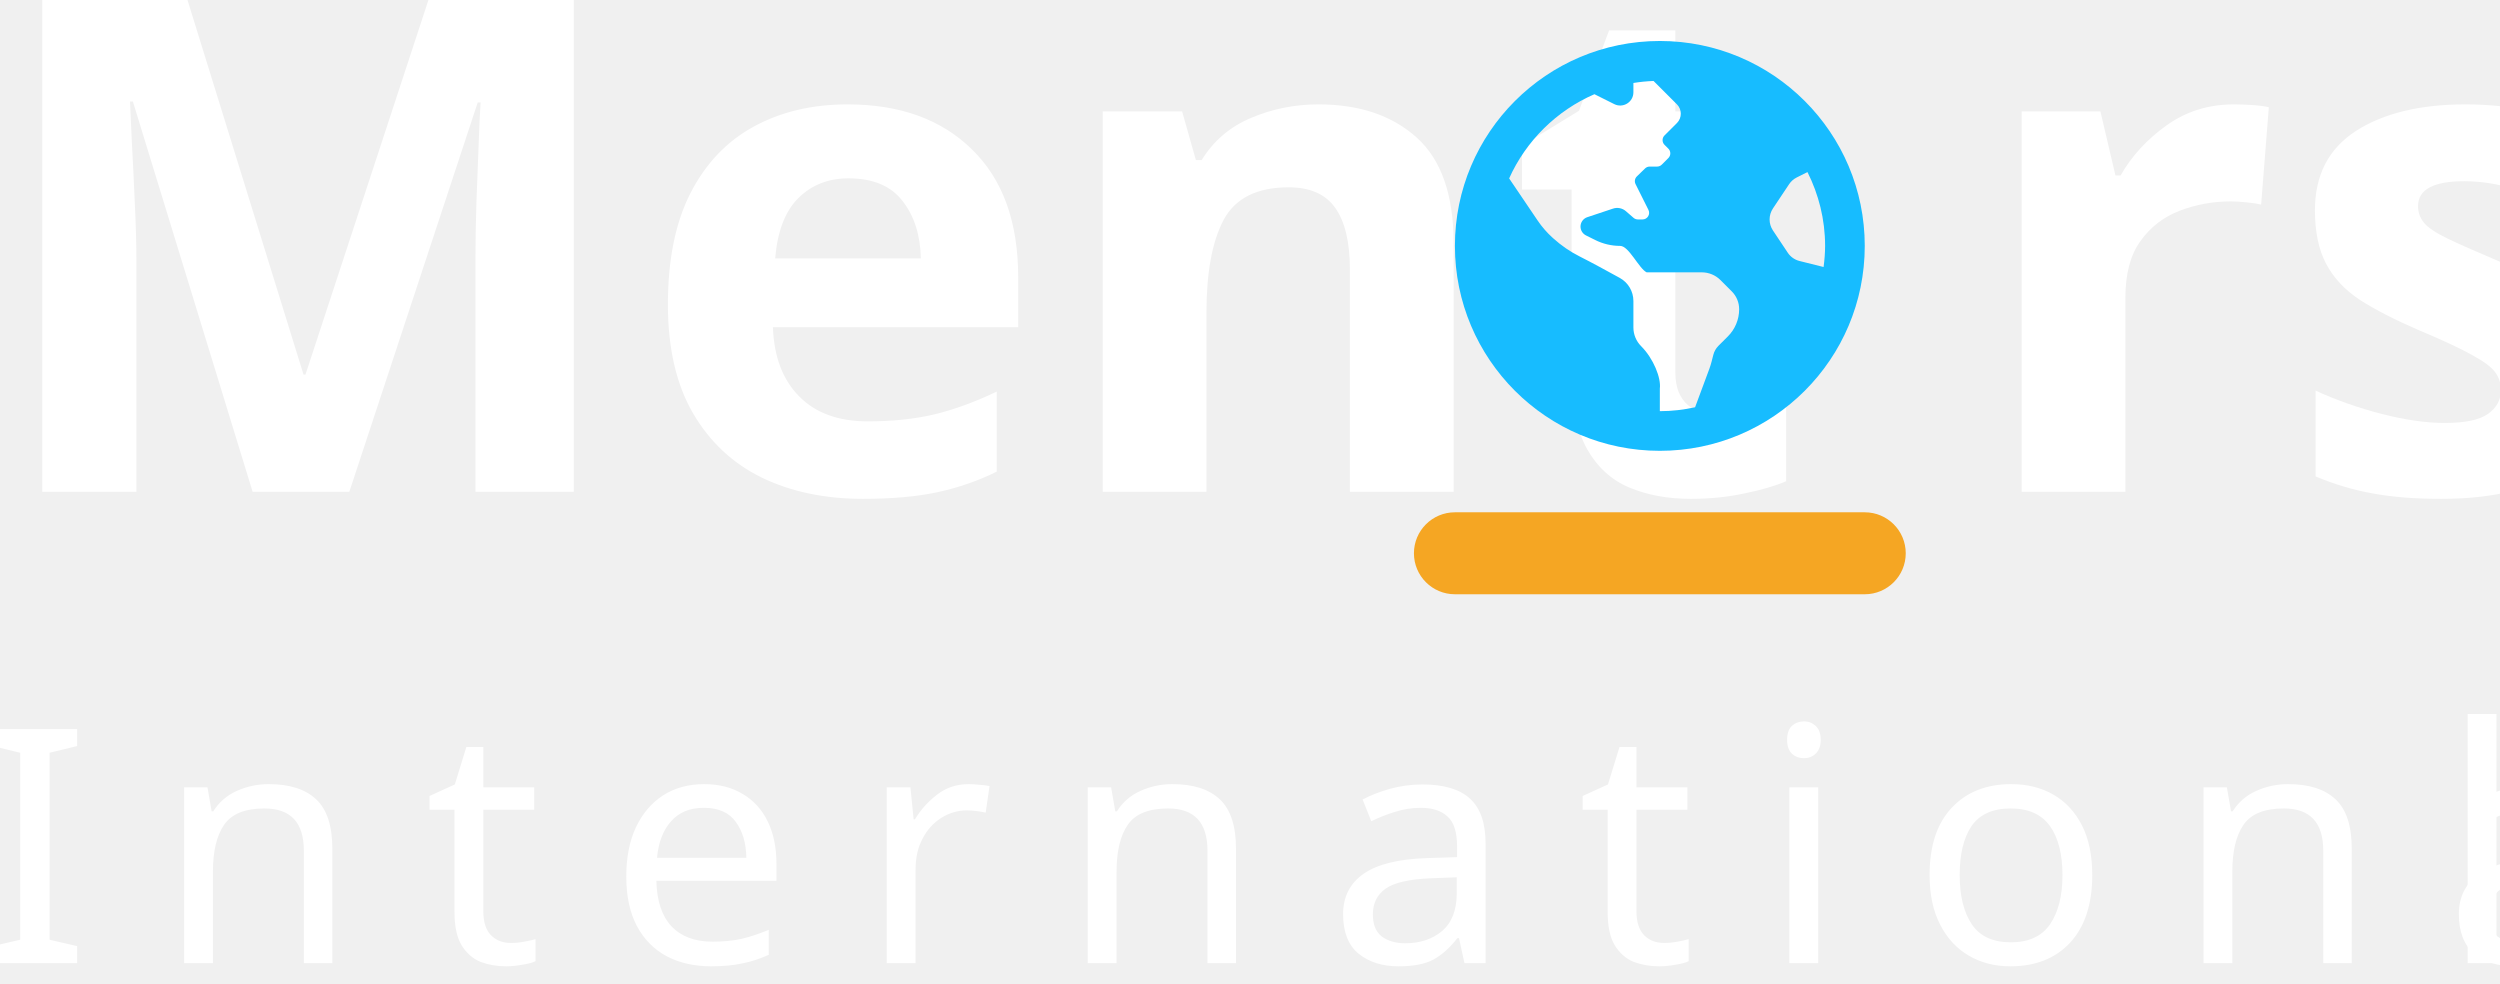
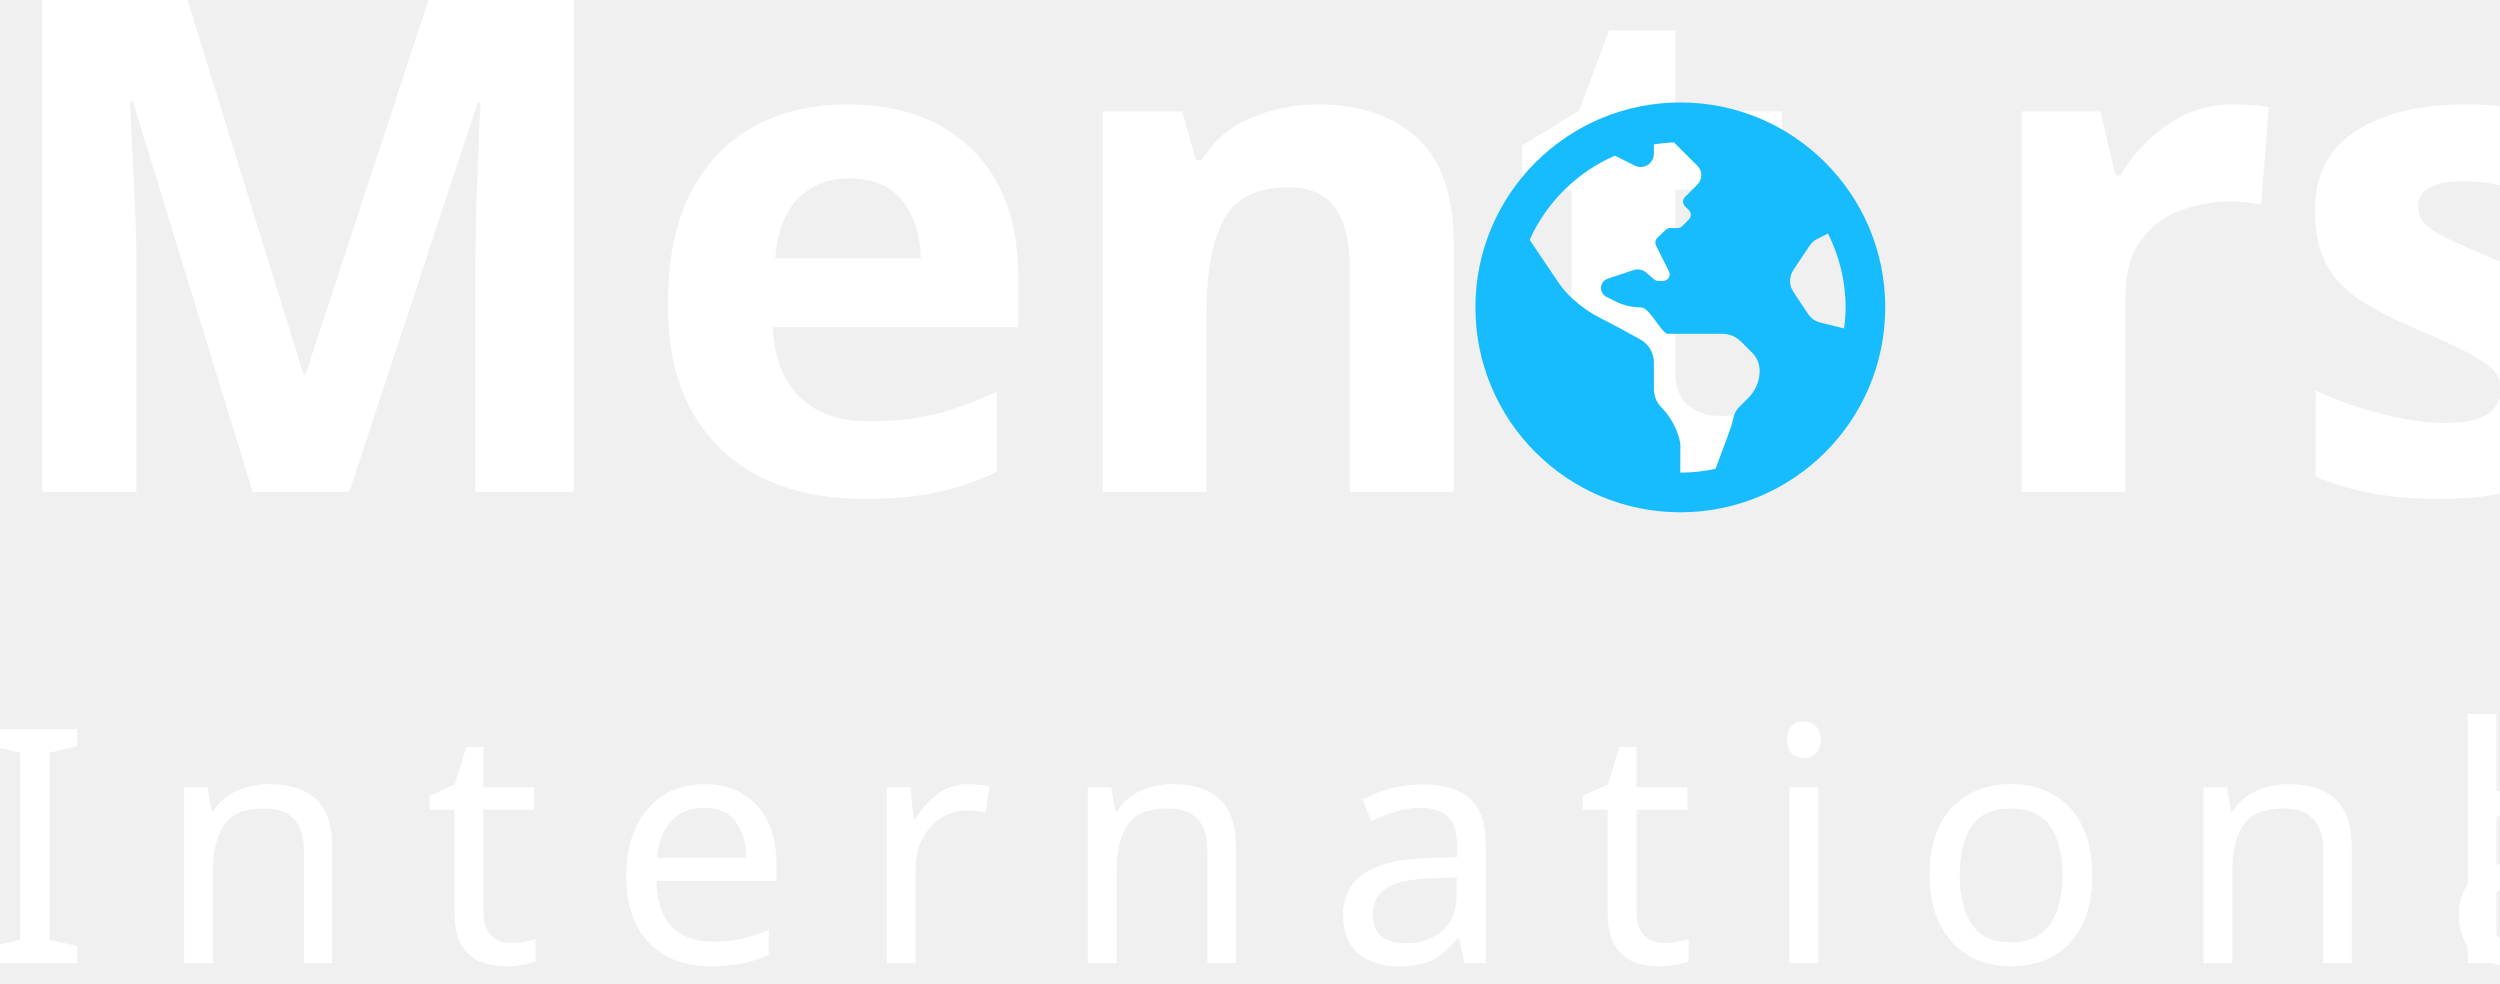
<svg xmlns="http://www.w3.org/2000/svg" width="122px" height="48px" viewBox="0 0 122 48" version="1.1">
  <defs />
  <g id="Page-1" stroke="none" stroke-width="1" fill="none" fill-rule="evenodd">
    <g id="Mentors-International-Home-Page" transform="translate(-352, -23)">
      <g id="Nav" transform="translate(351, 20)">
        <g id="logo">
          <text id="International" font-family="ProximaNova-Light, Proxima Nova" font-size="16" font-weight="300" letter-spacing="3.2" fill="#FFFFFF">
            <tspan x="0" y="50">Internationa</tspan>
            <tspan x="120.064" y="50">l</tspan>
          </text>
          <text id="Ment" font-family="Bariol-Bold, Bariol" font-size="34" font-weight="bold" fill="#FFFFFF">
            <tspan x="0" y="27">Ment</tspan>
          </text>
          <text id="rs" font-family="Bariol-Bold, Bariol" font-size="34" font-weight="bold" fill="#FFFFFF">
            <tspan x="97" y="27">rs</tspan>
          </text>
-           <g id="globe-americas-solid" transform="translate(72, 5)" fill="#17BCFF" fill-rule="nonzero">
+           <g id="globe-americas-solid" transform="translate(73, 8)" fill="#17BCFF" fill-rule="nonzero">
            <path d="M10,0 C4.477,0 0,4.477 0,10 C0,15.523 4.477,20 10,20 C15.523,20 20,15.523 20,10 C20,4.477 15.523,0 10,0 Z M13.318,14.419 C13.161,14.576 12.996,14.74 12.862,14.874 C12.742,14.995 12.656,15.144 12.613,15.306 C12.552,15.534 12.503,15.765 12.421,15.986 L11.72,17.875 C11.165,17.996 10.591,18.065 10,18.065 L10,16.96 C10.068,16.452 9.692,15.498 9.088,14.894 C8.846,14.652 8.71,14.324 8.71,13.981 L8.71,12.691 C8.71,12.221 8.457,11.79 8.046,11.563 C7.467,11.242 6.642,10.794 6.078,10.51 C5.615,10.277 5.187,9.98 4.802,9.633 L4.769,9.604 C4.494,9.355 4.249,9.075 4.041,8.768 C3.663,8.213 3.047,7.299 2.646,6.706 C3.472,4.871 4.959,3.398 6.808,2.597 L7.776,3.081 C8.205,3.296 8.71,2.984 8.71,2.504 L8.71,2.049 C9.032,1.997 9.36,1.964 9.693,1.951 L10.834,3.092 C11.086,3.344 11.086,3.753 10.834,4.005 L10.645,4.194 L10.228,4.61 C10.102,4.736 10.102,4.941 10.228,5.067 L10.417,5.256 C10.543,5.381 10.543,5.586 10.417,5.712 L10.095,6.034 C10.034,6.095 9.952,6.129 9.867,6.129 L9.504,6.129 C9.42,6.129 9.34,6.161 9.279,6.22 L8.879,6.609 C8.778,6.707 8.753,6.859 8.815,6.985 L9.444,8.242 C9.551,8.457 9.395,8.709 9.156,8.709 L8.928,8.709 C8.85,8.709 8.775,8.681 8.717,8.63 L8.343,8.305 C8.17,8.156 7.932,8.108 7.716,8.18 L6.459,8.599 C6.262,8.665 6.129,8.849 6.129,9.056 C6.129,9.239 6.233,9.406 6.396,9.488 L6.843,9.711 C7.222,9.901 7.641,10 8.065,10 C8.489,10 8.976,11.1 9.355,11.29 L12.047,11.29 C12.389,11.29 12.717,11.426 12.959,11.668 L13.511,12.22 C13.742,12.45 13.871,12.763 13.871,13.09 C13.871,13.589 13.672,14.067 13.318,14.419 Z M16.815,10.736 C16.581,10.677 16.377,10.534 16.244,10.334 L15.519,9.246 C15.302,8.921 15.302,8.498 15.519,8.173 L16.309,6.988 C16.402,6.848 16.531,6.735 16.681,6.66 L17.205,6.398 C17.75,7.483 18.065,8.704 18.065,10 C18.065,10.35 18.035,10.692 17.991,11.03 L16.815,10.736 Z" id="Shape" />
          </g>
-           <rect id="Rectangle-5-Copy-2" fill="#F5A623" x="70" y="28" width="24" height="4" rx="2" />
        </g>
      </g>
    </g>
  </g>
</svg>
